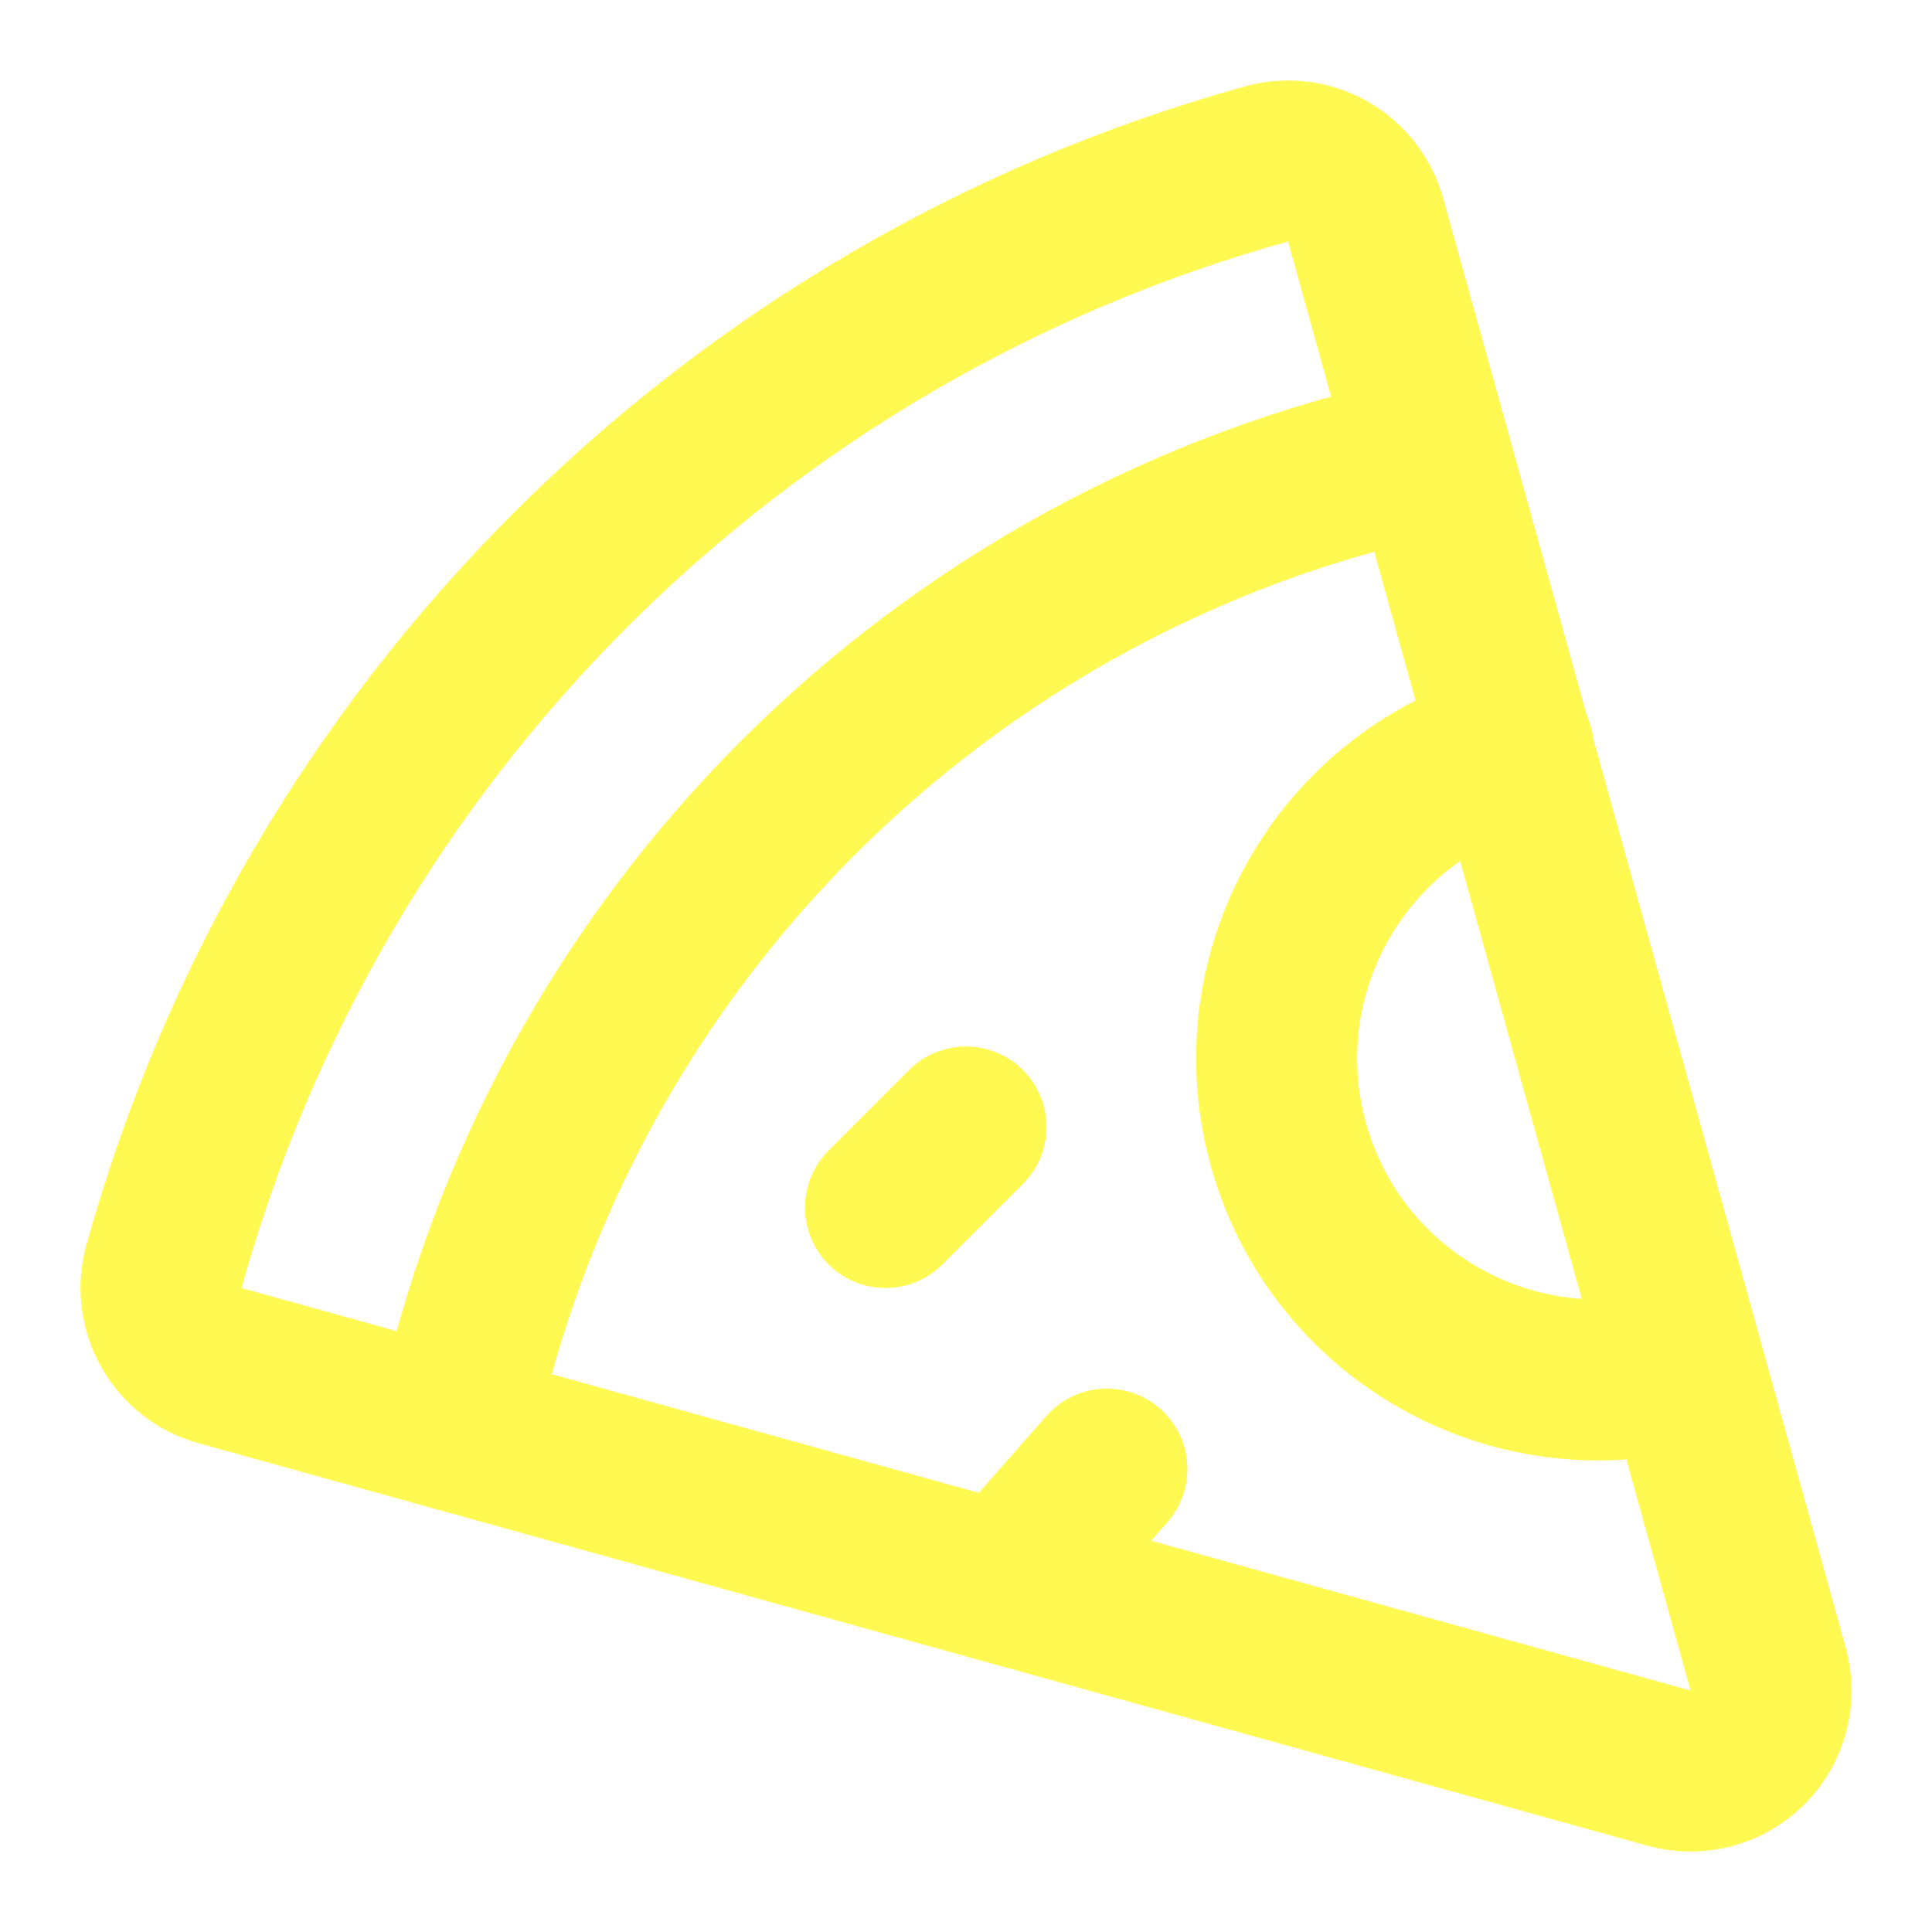
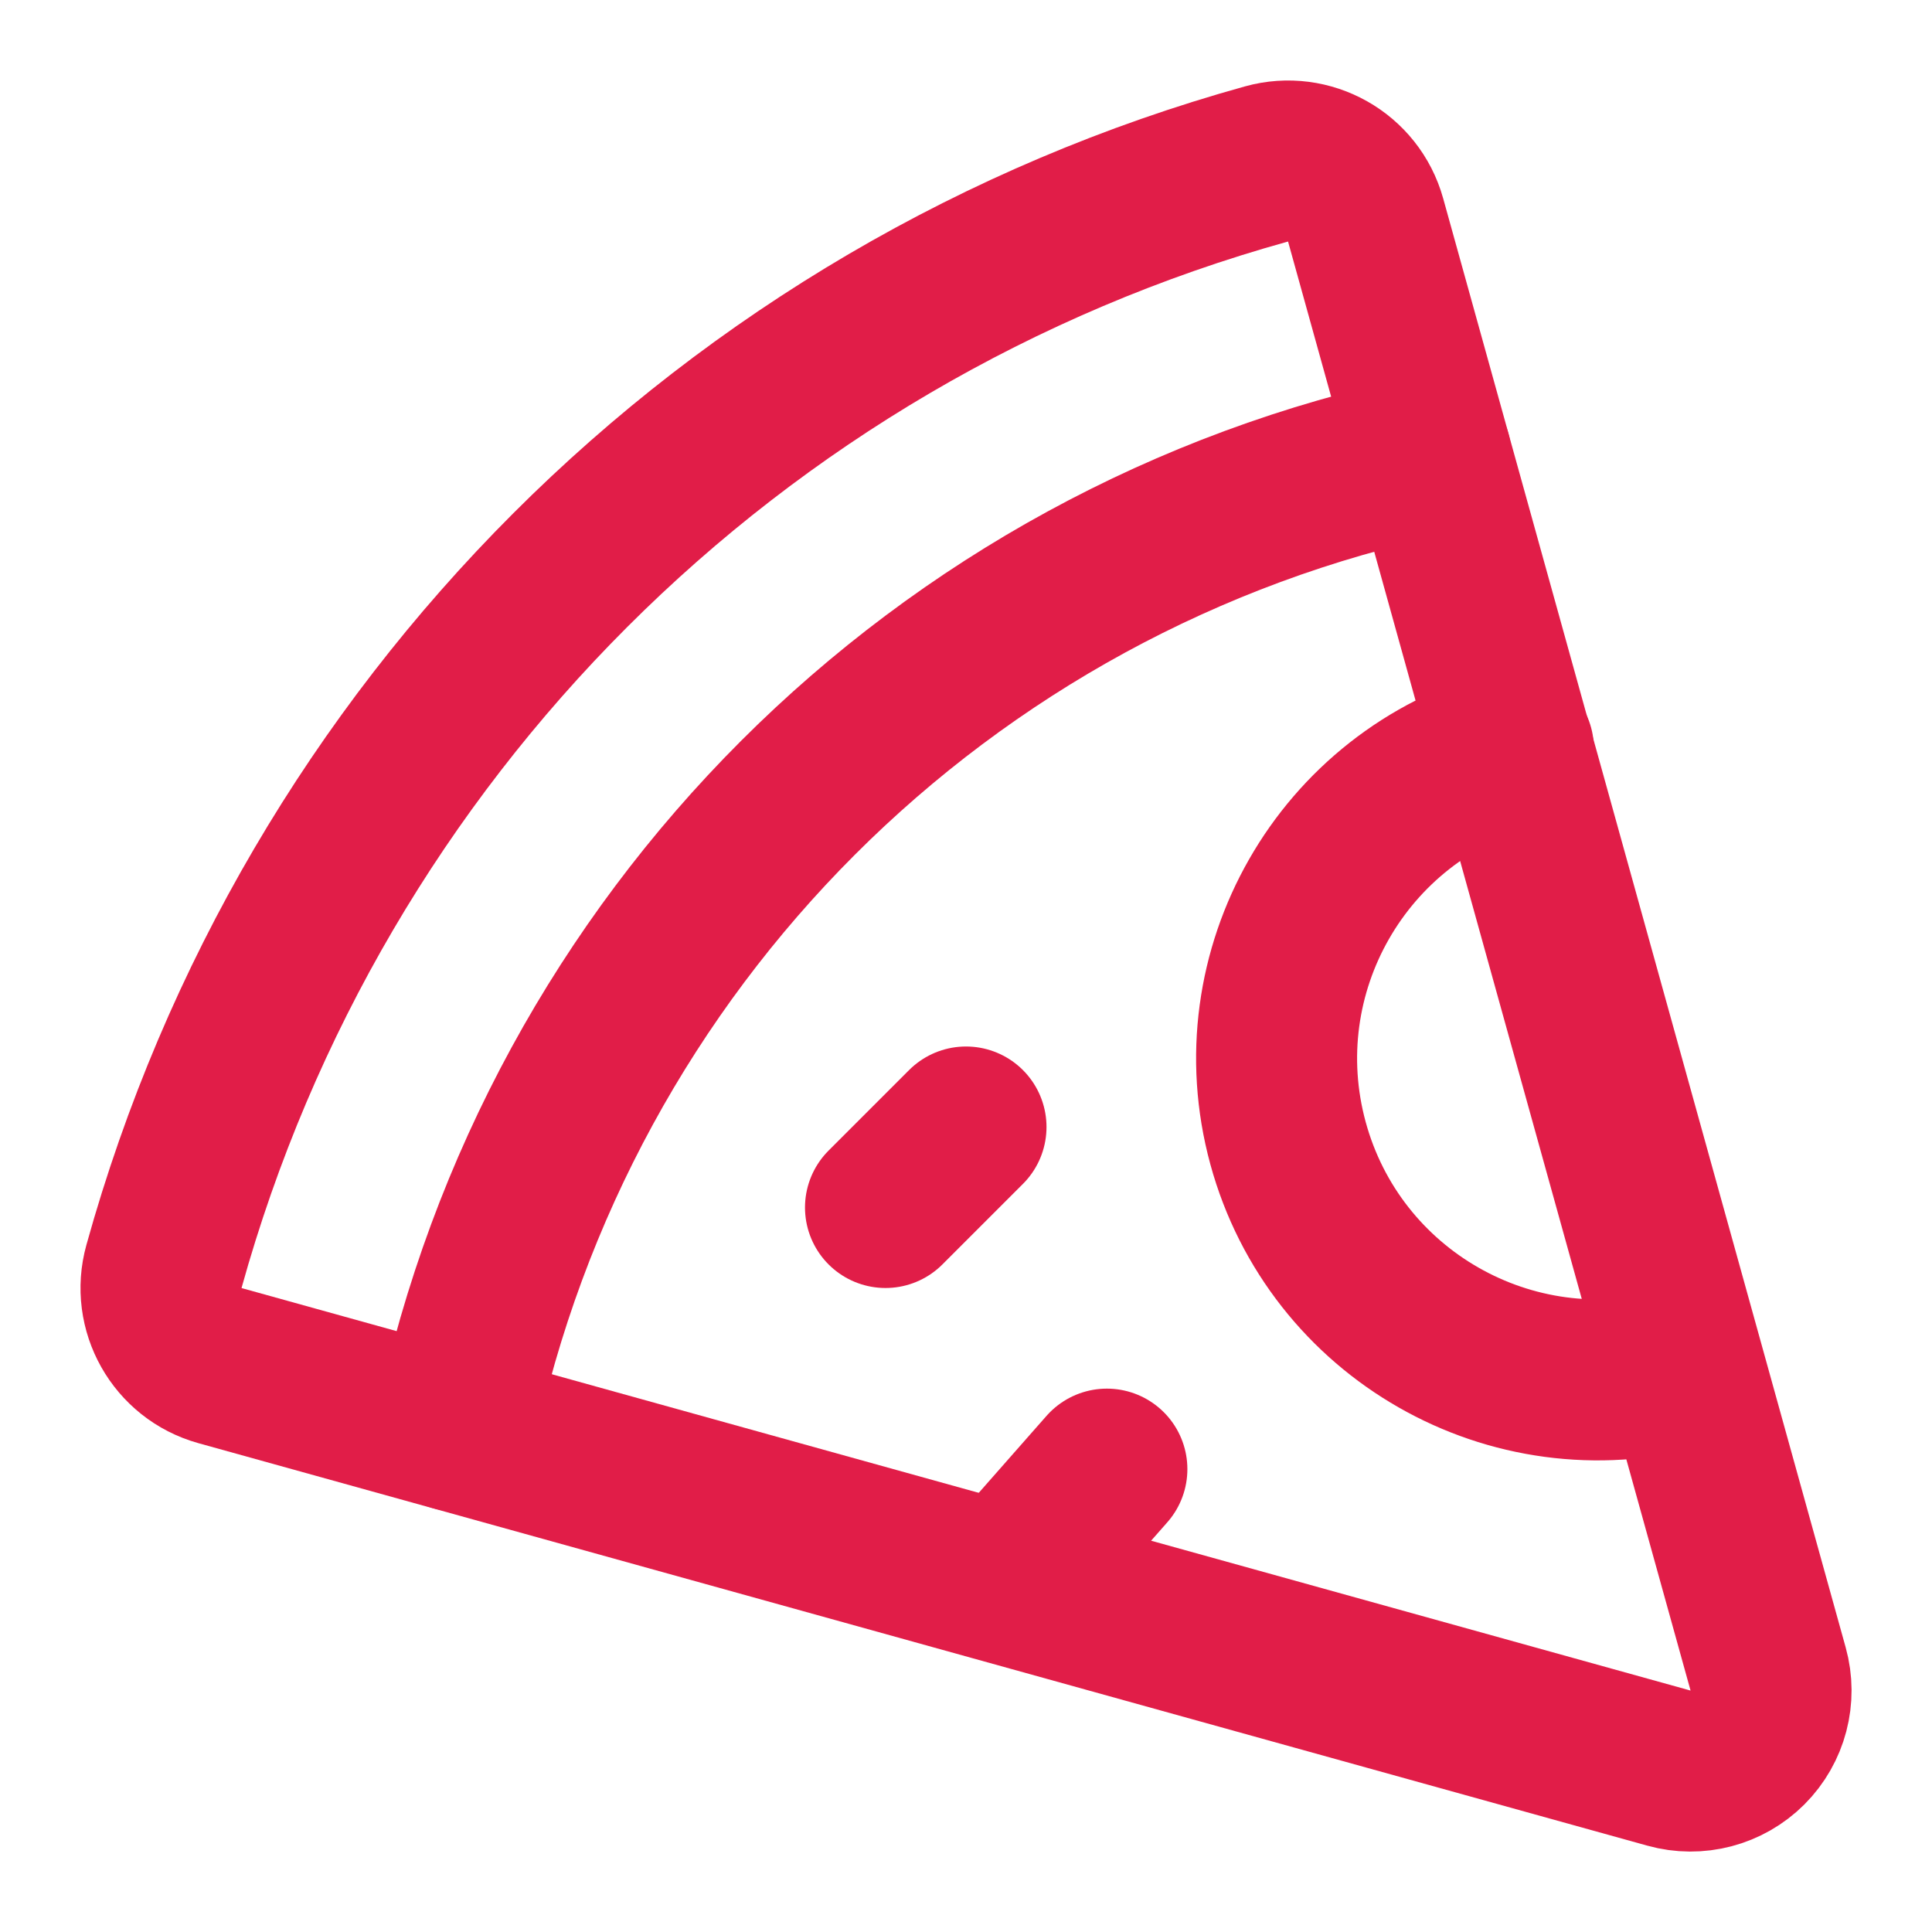
- <svg xmlns="http://www.w3.org/2000/svg" width="24" height="24" viewBox="0 0 24 24" fill="none" stroke="#fff952" stroke-width="2" stroke-linecap="round" stroke-linejoin="round" class="lucide lucide-pizza">
+ <svg xmlns="http://www.w3.org/2000/svg" width="24" height="24" viewBox="0 0 24 24" fill="none" stroke="#e11d48" stroke-width="2" stroke-linecap="round" stroke-linejoin="round" class="lucide lucide-pizza">
  <path d="m12 14-1 1" />
  <path d="m13.75 18.25-1.25 1.42" />
  <path d="M17.775 5.654a15.68 15.68 0 0 0-12.121 12.12" />
  <path d="M18.8 9.3a1 1 0 0 0 2.1 7.7" />
  <path d="M21.964 20.732a1 1 0 0 1-1.232 1.232l-18-5a1 1 0 0 1-.695-1.232A19.68 19.68 0 0 1 15.732 2.037a1 1 0 0 1 1.232.695z" />
</svg>
